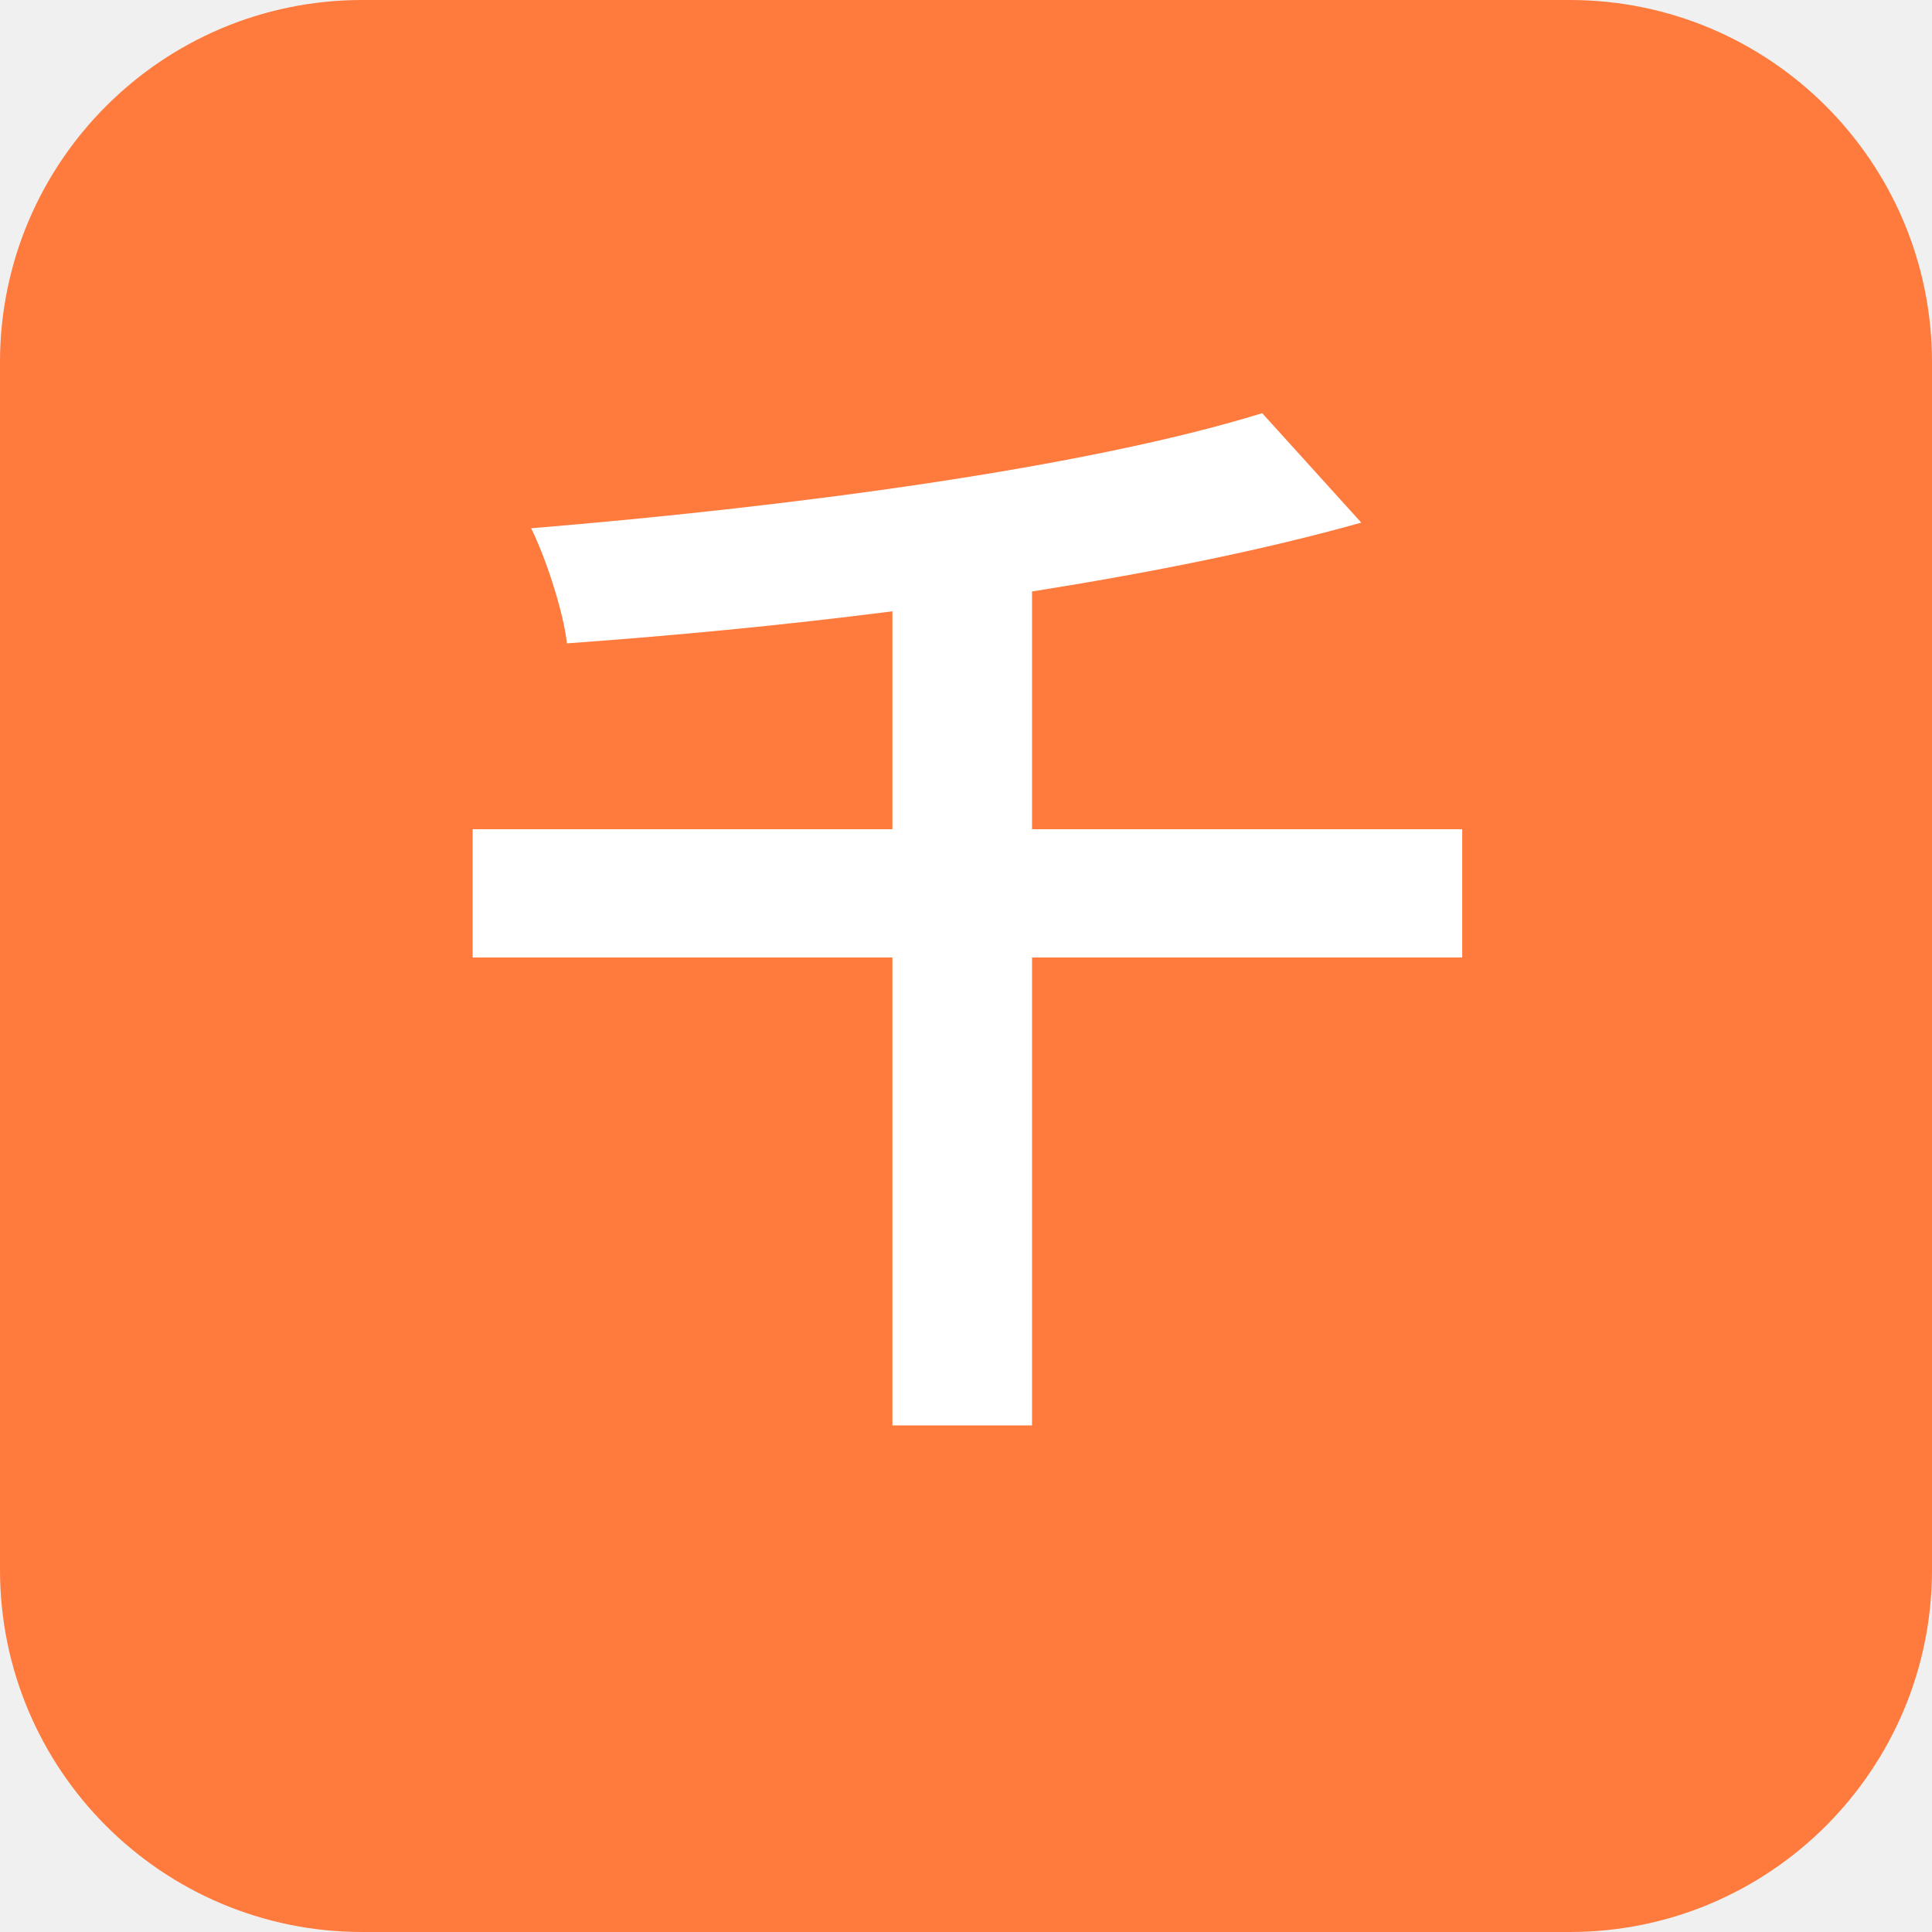
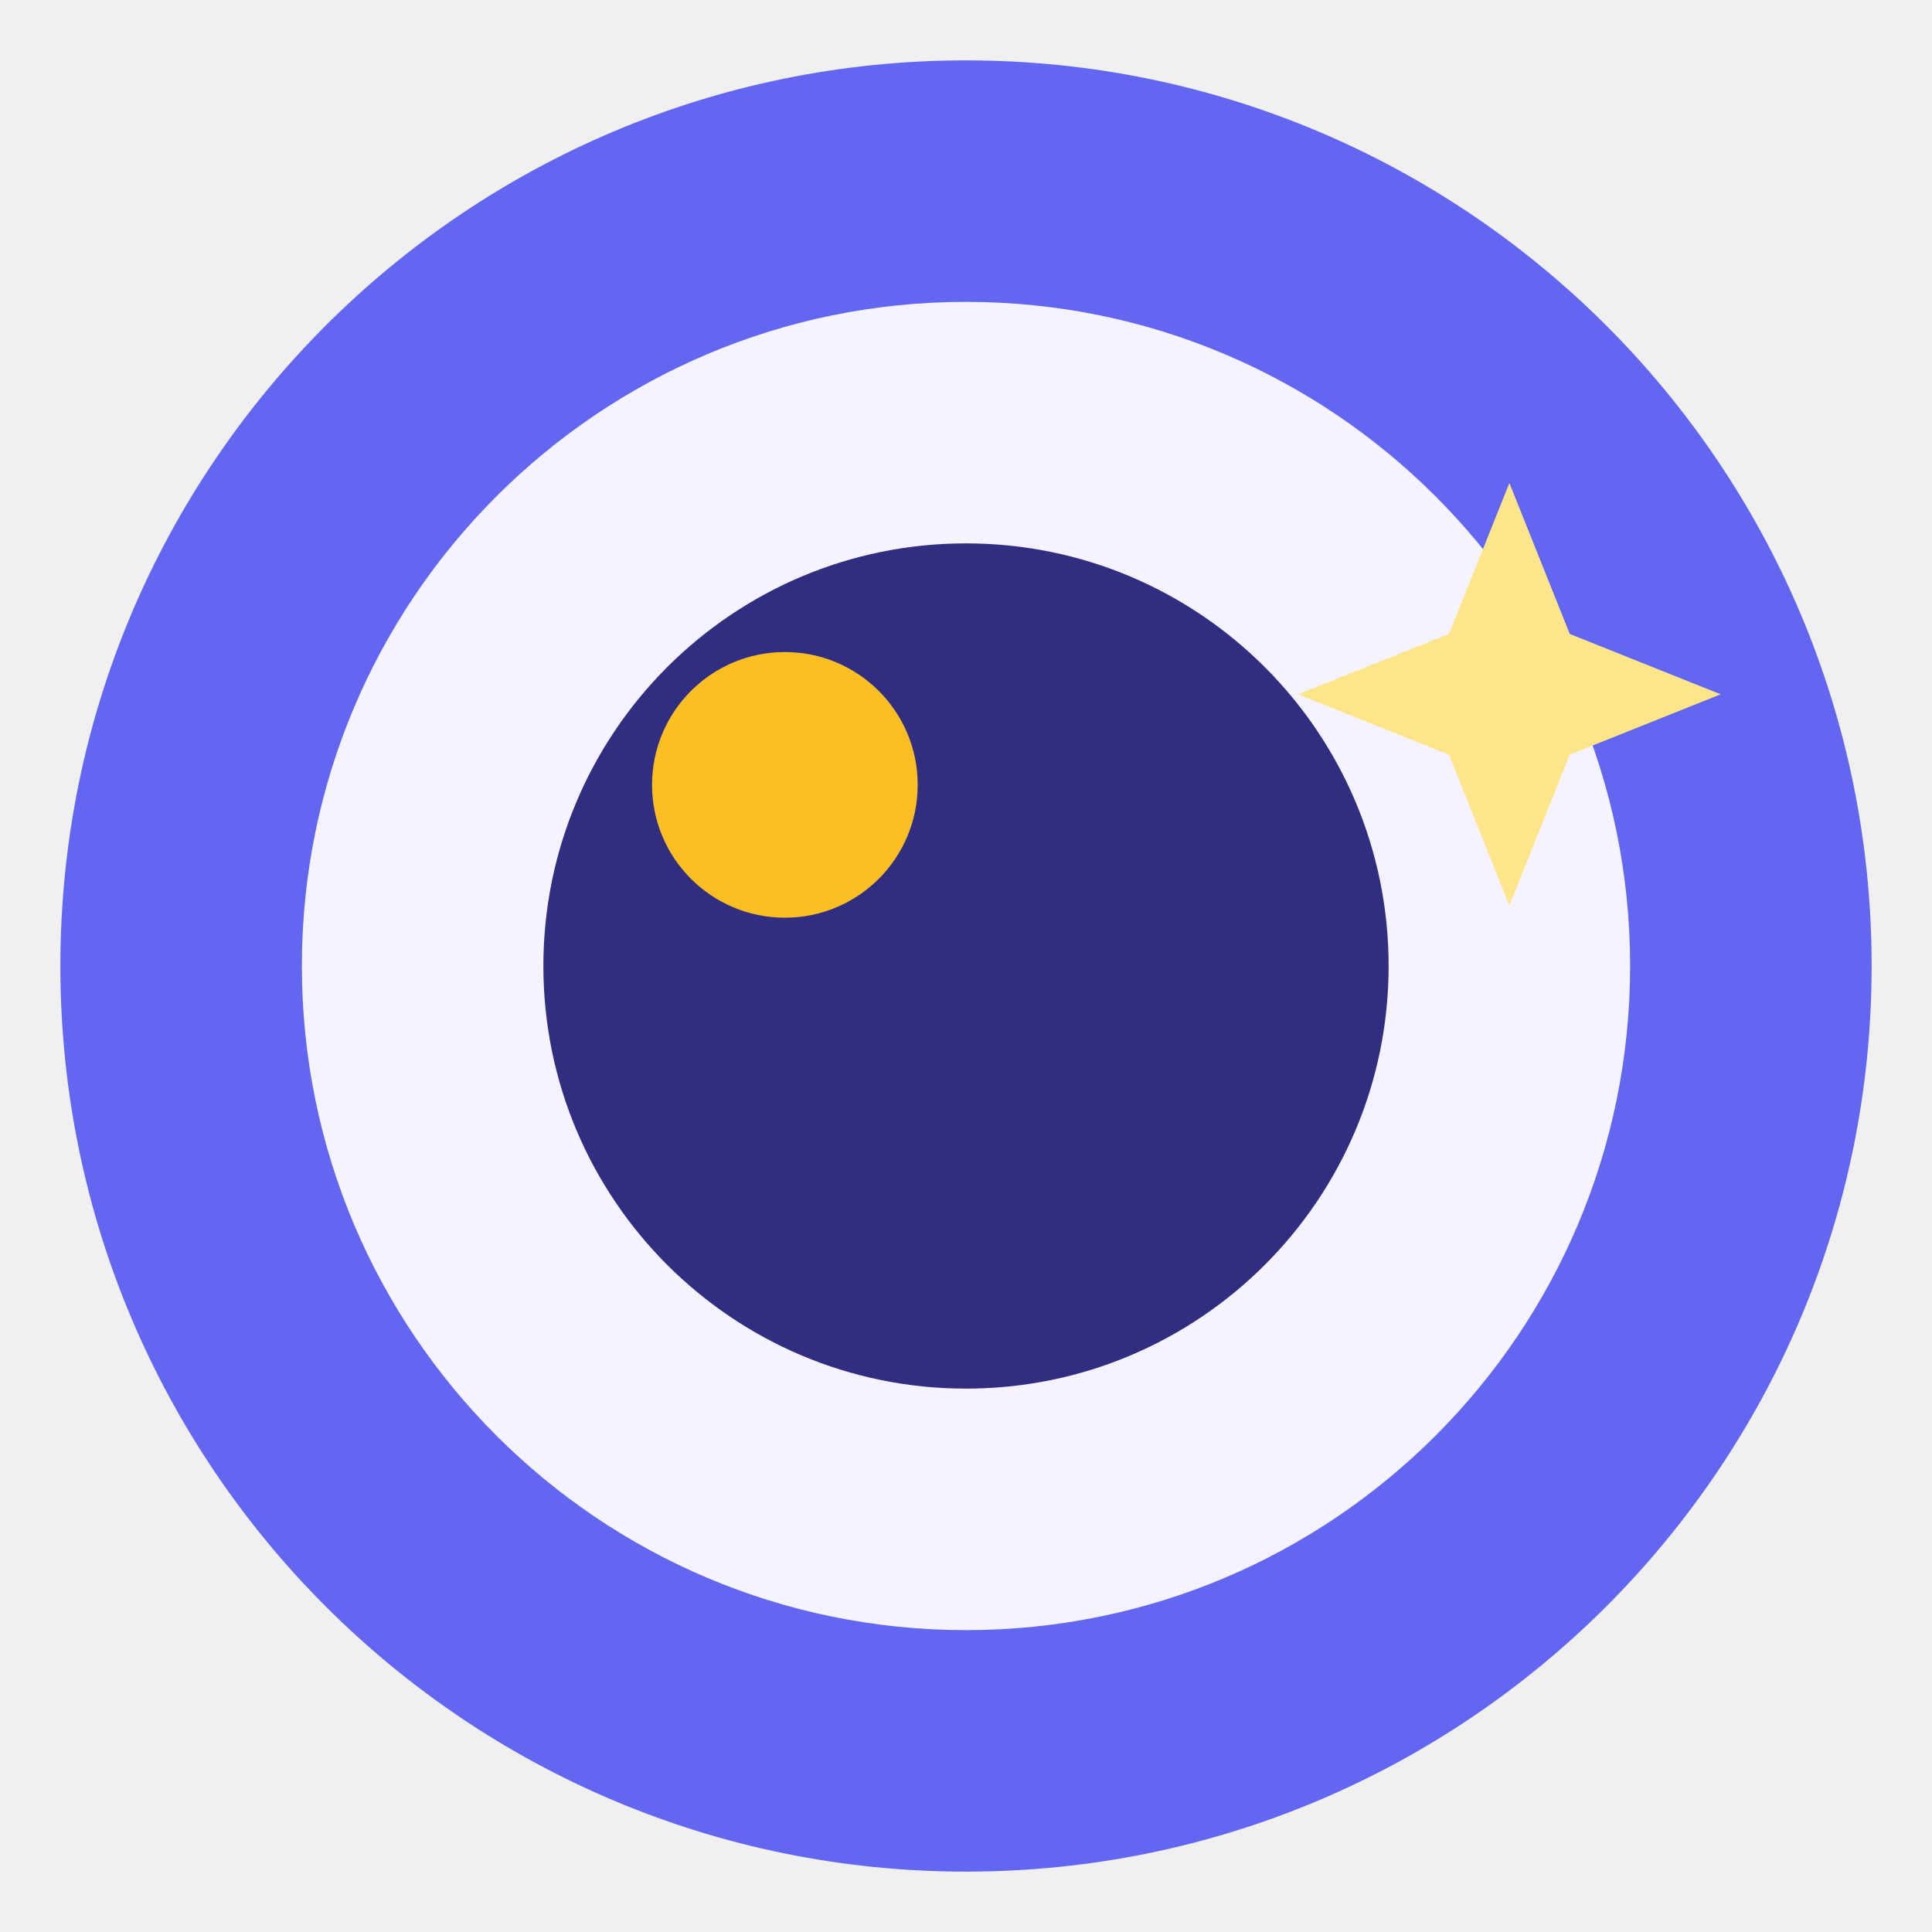
<svg xmlns="http://www.w3.org/2000/svg" viewBox="0 0 32 32" width="32" height="32">
-   <rect width="32" height="32" rx="6" fill="#ff7a3d" />
-   <text x="16" y="22" font-size="18" text-anchor="middle" fill="white" font-family="system-ui, sans-serif" font-weight="600">千</text>
+   <circle cx="16" cy="16" r="15" fill="#6366f1" />
+   <circle cx="16" cy="16" r="11" fill="#f5f3ff" />
+   <circle cx="16" cy="16" r="7" fill="#312e81" />
+   <circle cx="13" cy="13" r="2.2" fill="#fbbf24" />
+   <path d="M 25 8 L 26 10.5 L 28.5 11.5 L 26 12.5 L 25 15 L 24 12.5 L 21.5 11.5 L 24 10.5 Z" fill="#fde68a" />
</svg>
